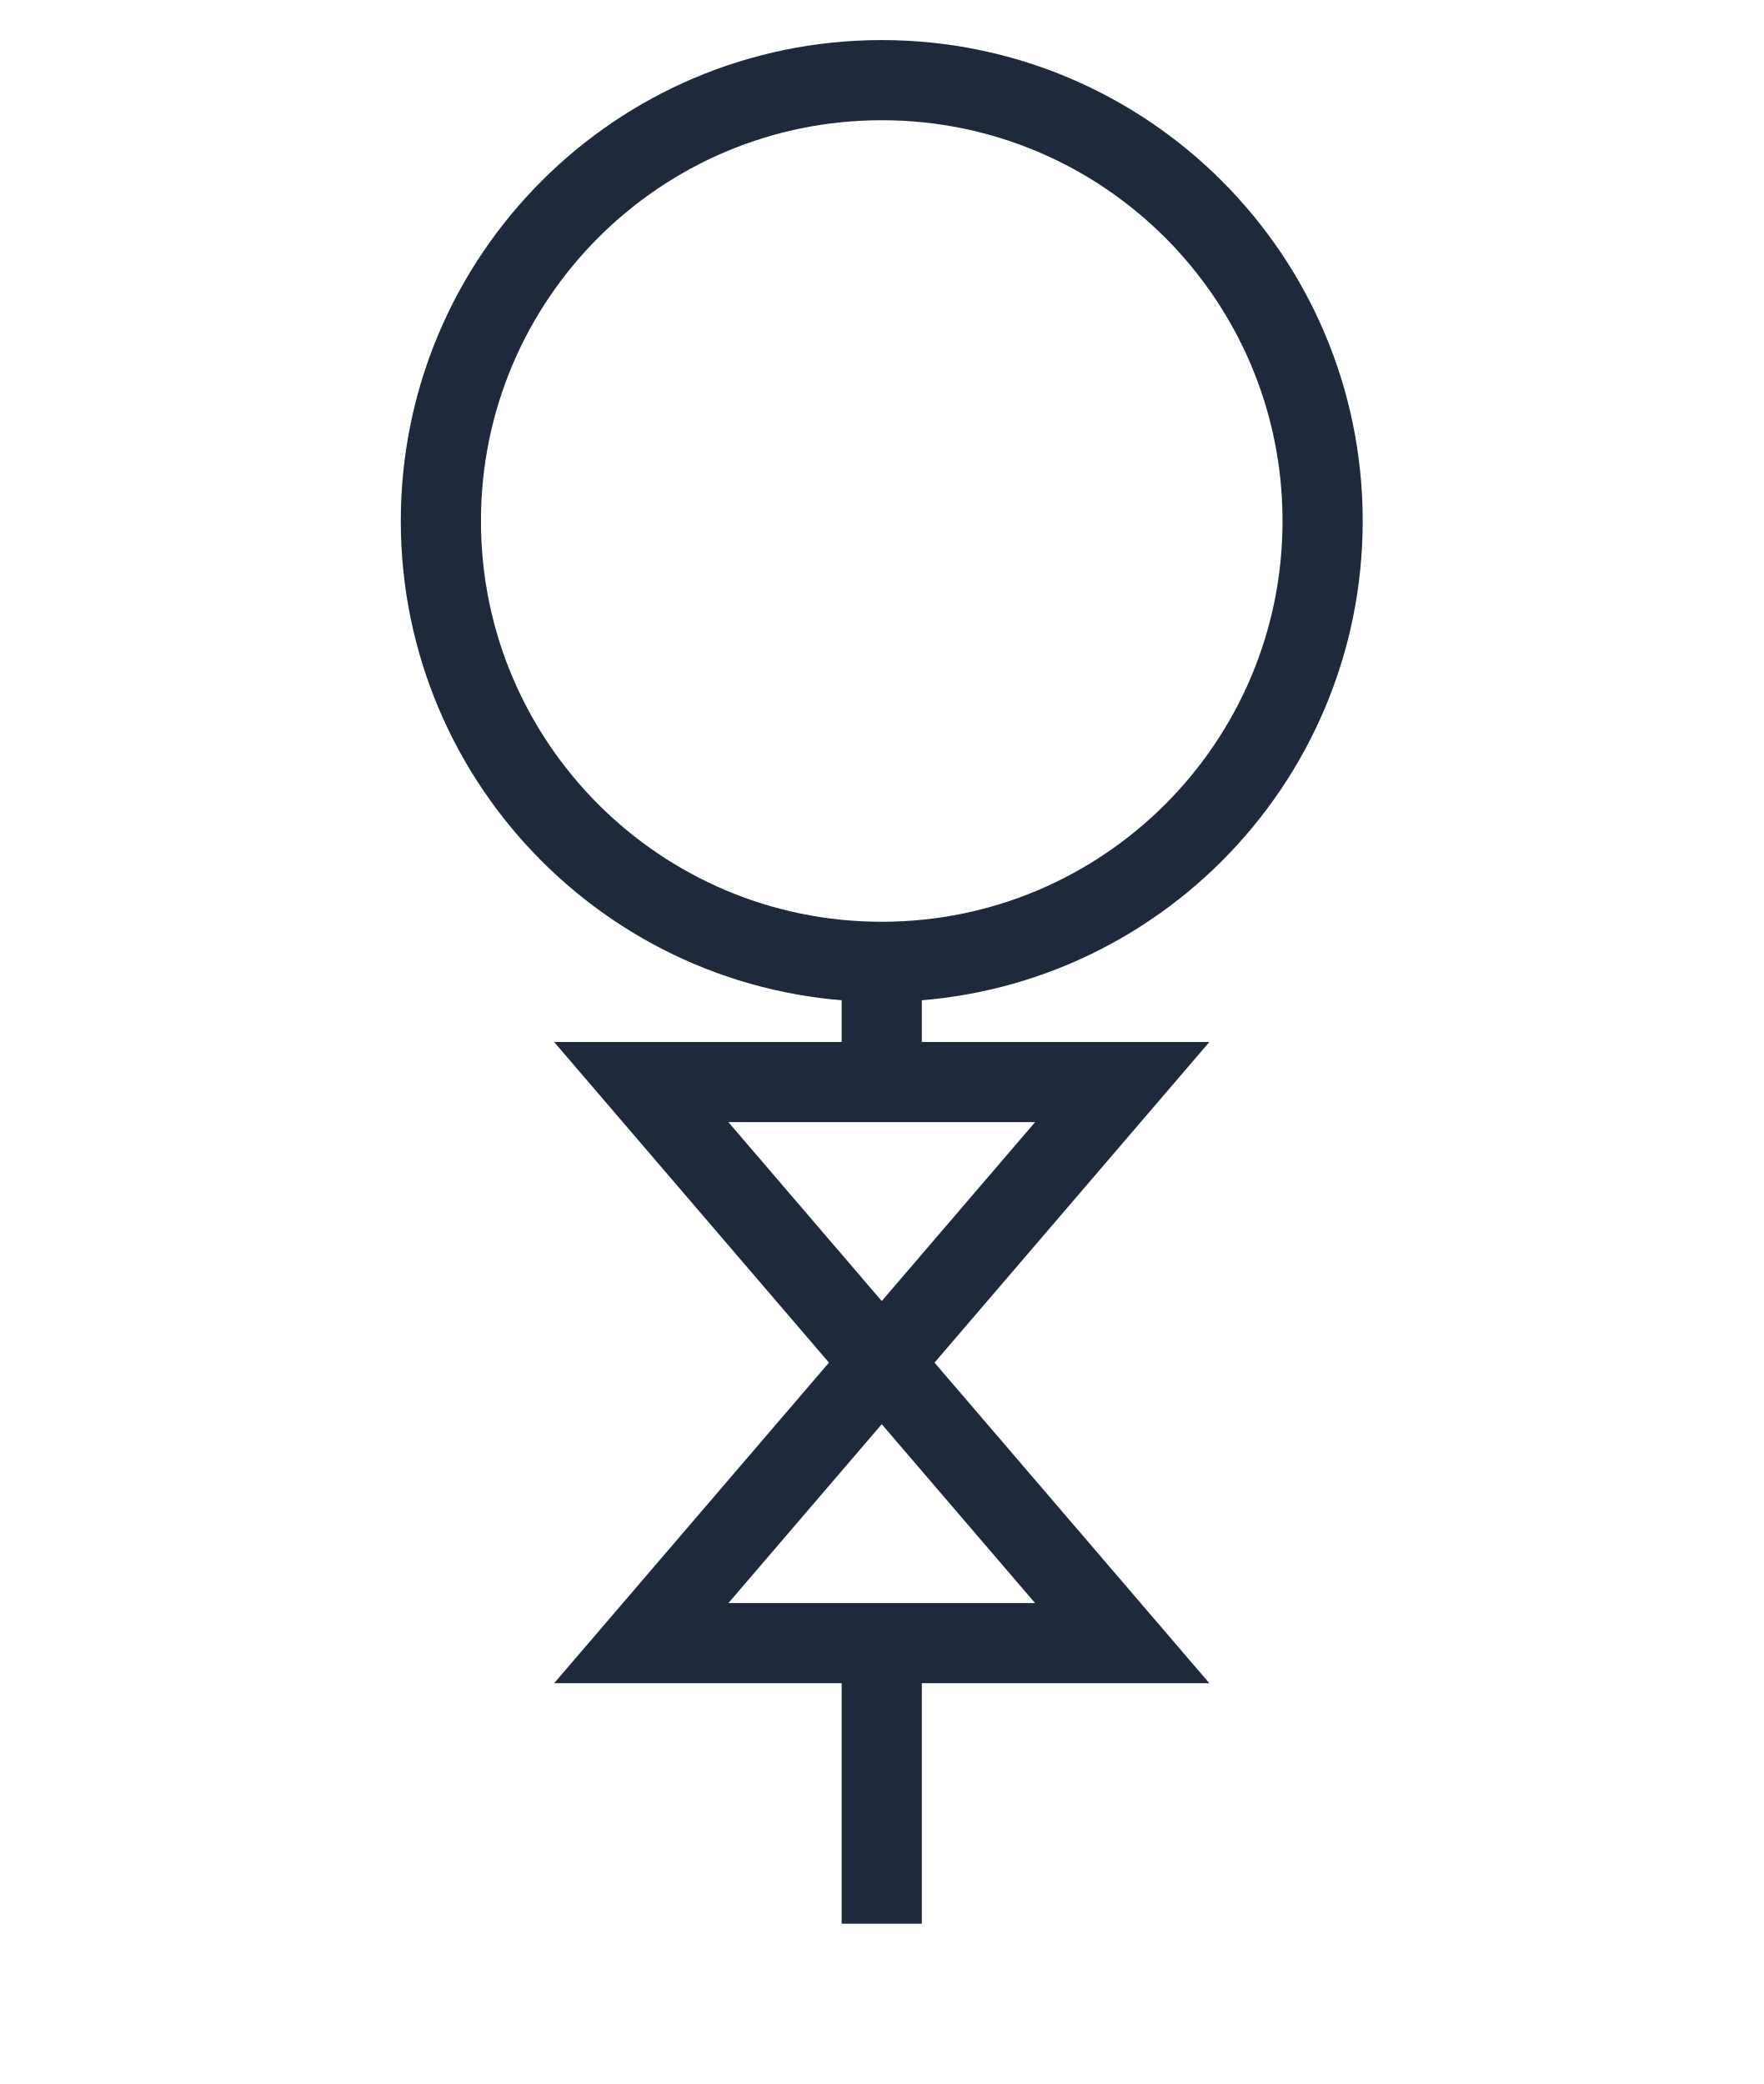
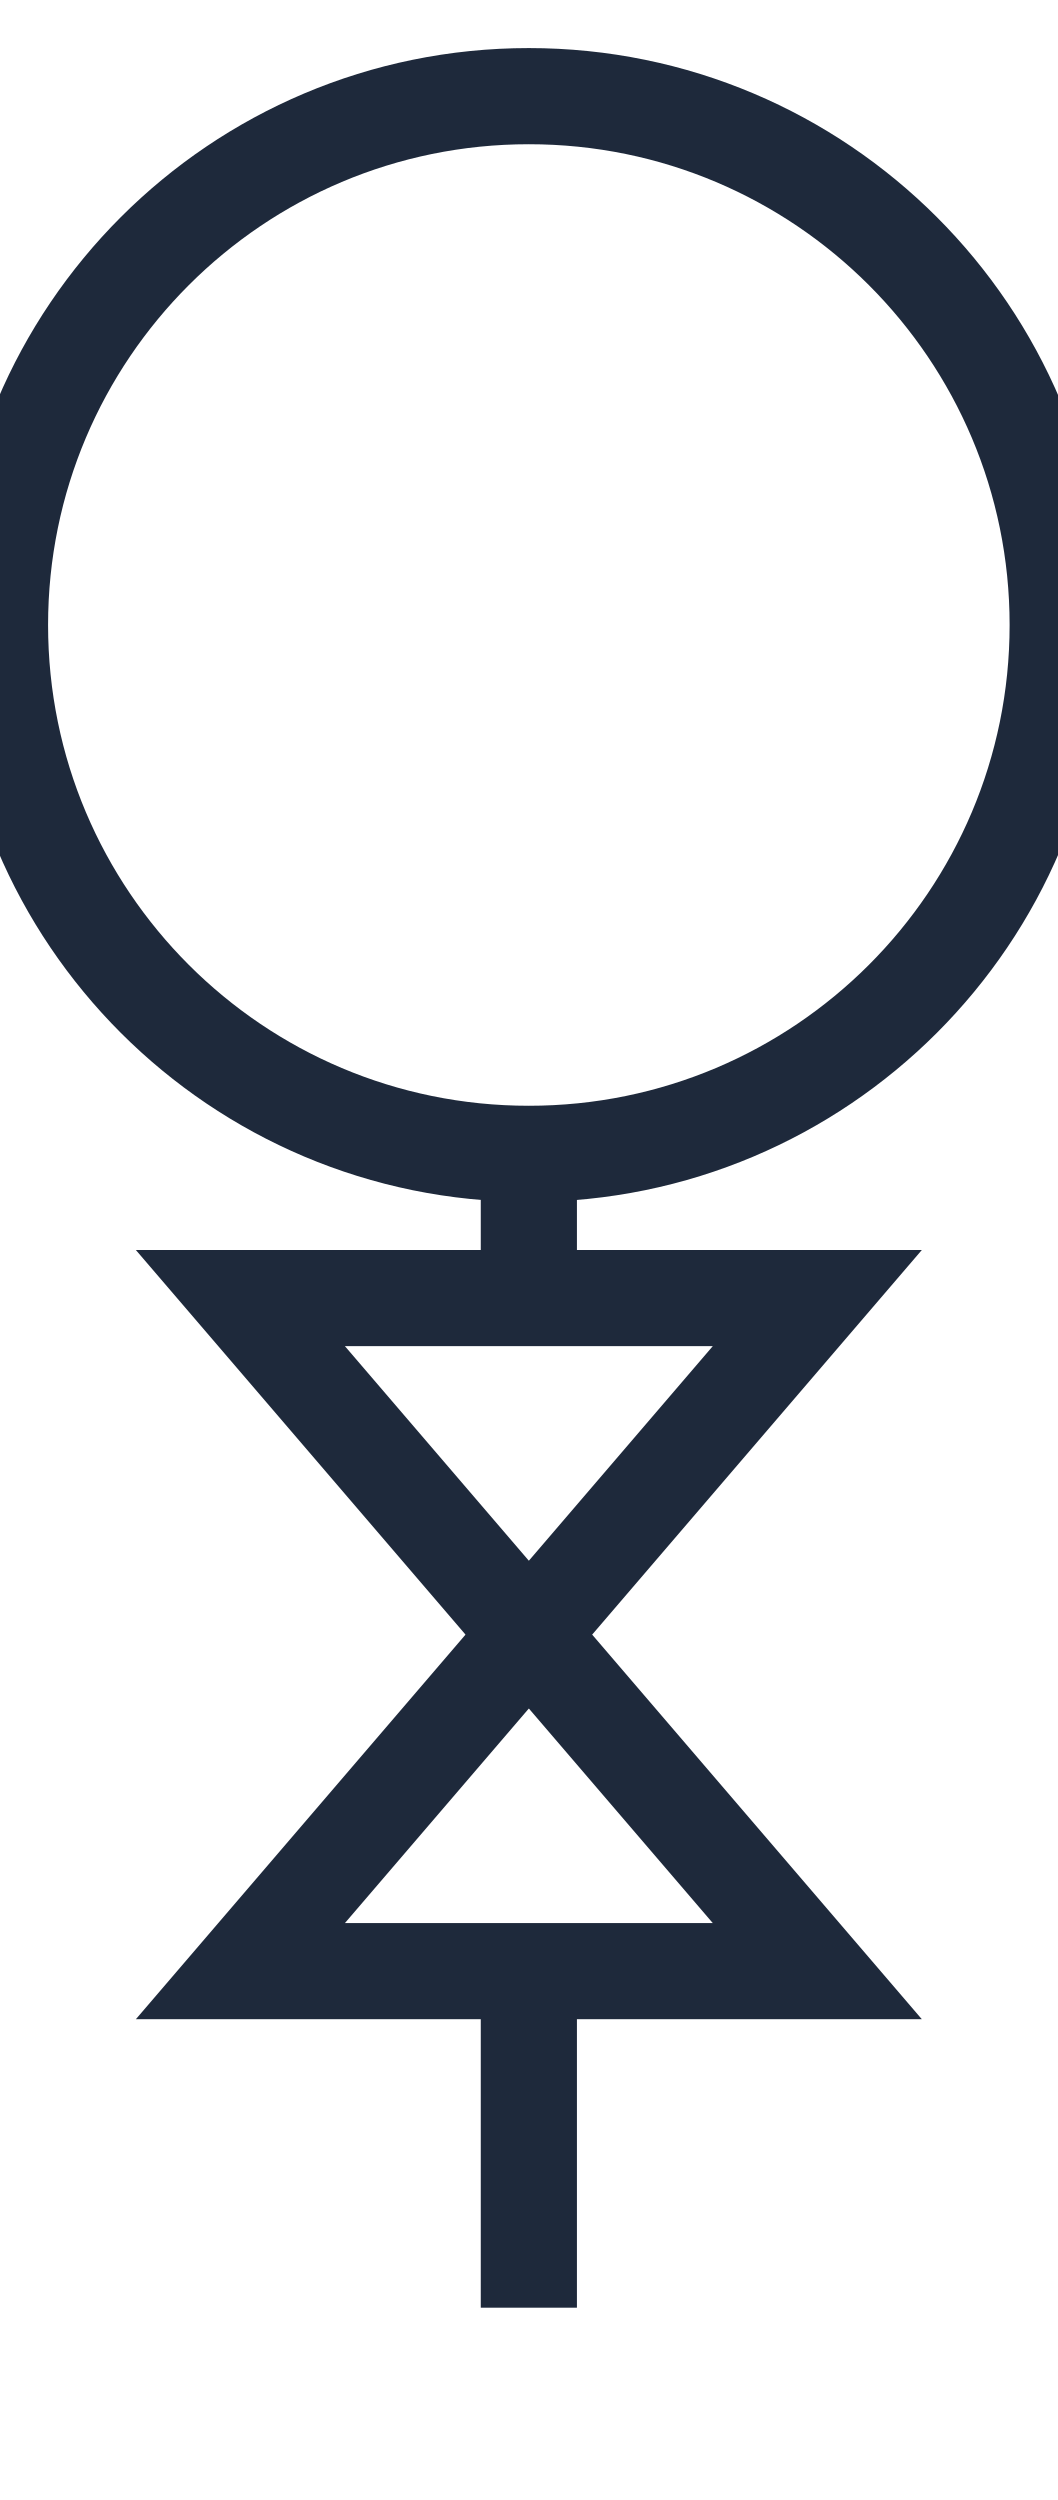
- <svg xmlns="http://www.w3.org/2000/svg" viewBox="0 0 44 52">
+ <svg xmlns="http://www.w3.org/2000/svg" viewBox="0 0 22 52">
  <g fill="none" stroke="#1e293b" stroke-width="2">
-     <circle cx="22" cy="13" r="11" />
-     <line x1="22" y1="24" x2="22" y2="27" />
-     <polygon points="16,27 28,27 22,34" />
-     <polygon points="16,41 28,41 22,34" />
-     <line x1="22" y1="41" x2="22" y2="48" />
+     <circle cx="11" cy="13" r="11" />
+     <line x1="11" y1="24" x2="11" y2="27" />
+     <polygon points="5,27 17,27 11,34" />
+     <polygon points="5,41 17,41 11,34" />
+     <line x1="11" y1="41" x2="11" y2="48" />
  </g>
</svg>
